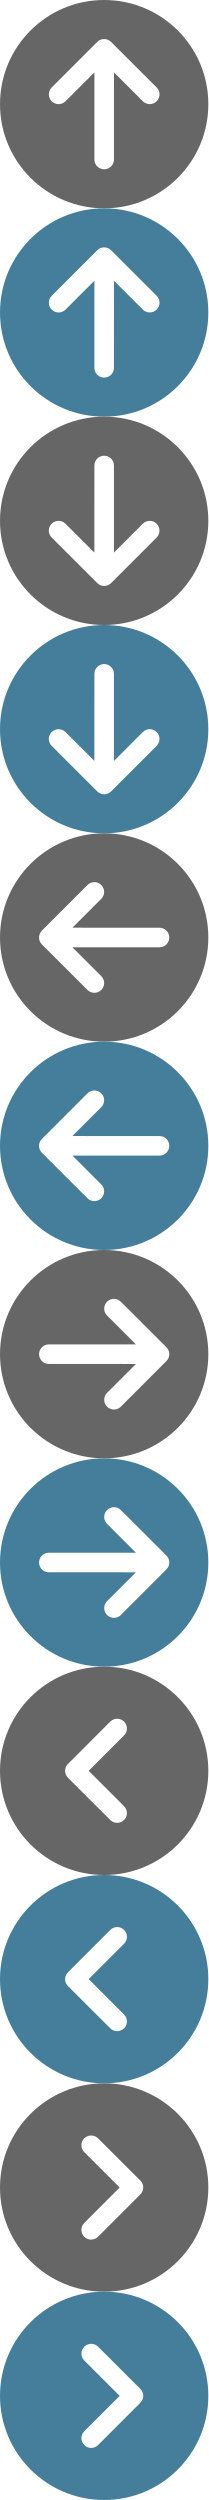
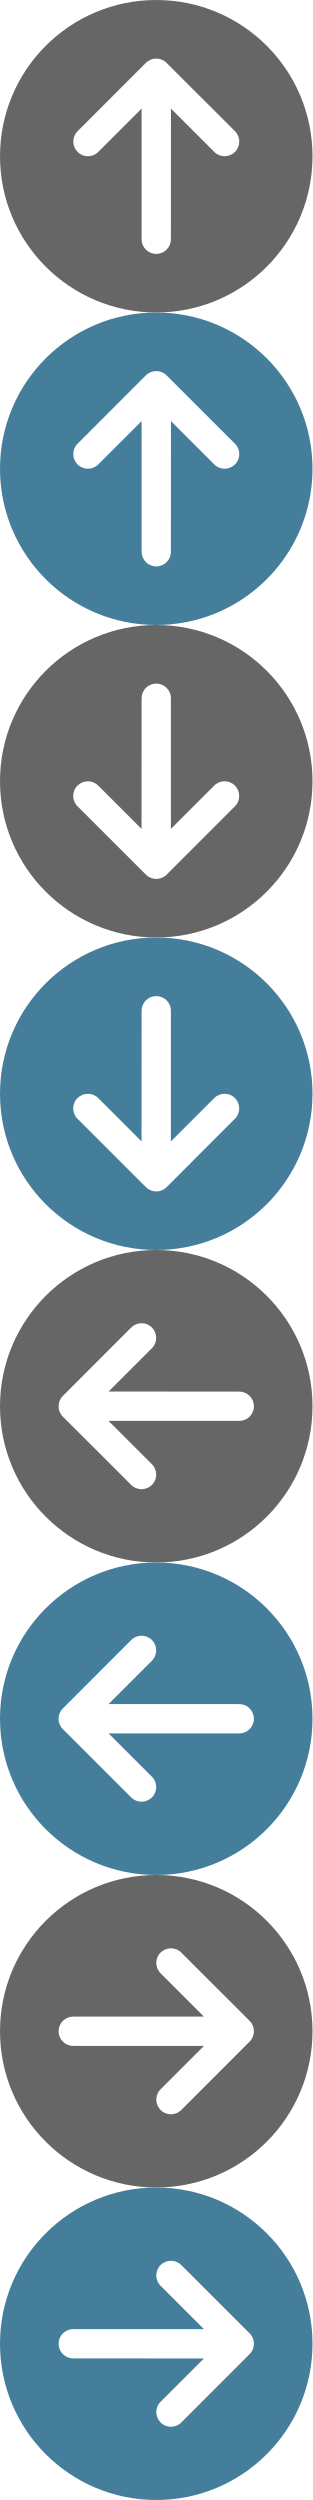
- <svg xmlns="http://www.w3.org/2000/svg" xmlns:xlink="http://www.w3.org/1999/xlink" width="16" height="192" viewBox="0 0 512 6144">
+ <svg xmlns="http://www.w3.org/2000/svg" xmlns:xlink="http://www.w3.org/1999/xlink" width="16" height="128" viewBox="0 0 512 4096">
  <defs>
    <g id="up">
      <path d="M256 512A256 256 0 1 0 256 0a256 256 0 1 0 0 512zM385 215c9.4 9.4 9.4 24.6 0 33.9s-24.6 9.4-33.9 0l-71-71L280 392c0 13.3-10.7 24-24 24s-24-10.7-24-24l0-214.1-71 71c-9.4 9.4-24.6 9.4-33.9 0s-9.4-24.6 0-33.9L239 103c9.4-9.4 24.6-9.4 33.9 0L385 215z" />
    </g>
    <g id="down">
      <path d="M256 0a256 256 0 1 0 0 512A256 256 0 1 0 256 0zM127 297c-9.4-9.4-9.4-24.6 0-33.9s24.6-9.4 33.9 0l71 71L232 120c0-13.3 10.7-24 24-24s24 10.7 24 24l0 214.1 71-71c9.4-9.4 24.6-9.4 33.9 0s9.4 24.6 0 33.9L273 409c-9.4 9.4-24.6 9.4-33.9 0L127 297z" />
    </g>
    <g id="right">
      <path d="M0 256a256 256 0 1 0 512 0A256 256 0 1 0 0 256zM297 385c-9.4 9.4-24.6 9.4-33.9 0s-9.4-24.6 0-33.9l71-71L120 280c-13.3 0-24-10.7-24-24s10.7-24 24-24l214.1 0-71-71c-9.4-9.4-9.4-24.6 0-33.9s24.6-9.4 33.9 0L409 239c9.4 9.4 9.4 24.6 0 33.9L297 385z" />
    </g>
    <g id="left">
      <path d="M512 256A256 256 0 1 0 0 256a256 256 0 1 0 512 0zM215 127c9.4-9.4 24.6-9.4 33.9 0s9.4 24.6 0 33.9l-71 71L392 232c13.3 0 24 10.7 24 24s-10.7 24-24 24l-214.1 0 71 71c9.4 9.4 9.4 24.6 0 33.9s-24.6 9.4-33.9 0L103 273c-9.4-9.4-9.4-24.6 0-33.9L215 127z" />
    </g>
-     <g id="clearall">
-       <path d="M512 256A256 256 0 1 0 0 256a256 256 0 1 0 512 0zM271 135c9.4-9.4 24.6-9.4 33.9 0s9.4 24.6 0 33.9l-87 87 87 87c9.4 9.4 9.4 24.6 0 33.9s-24.6 9.4-33.9 0L167 273c-9.4-9.4-9.4-24.6 0-33.9L271 135z" />
-     </g>
-     <g id="chooseall">
-       <path d="M0 256a256 256 0 1 0 512 0A256 256 0 1 0 0 256zM241 377c-9.4 9.4-24.6 9.4-33.9 0s-9.4-24.6 0-33.9l87-87-87-87c-9.4-9.4-9.4-24.6 0-33.9s24.6-9.4 33.9 0L345 239c9.4 9.4 9.4 24.6 0 33.9L241 377z" />
-     </g>
  </defs>
  <use xlink:href="#up" x="0" y="0" fill="#666666" />
  <use xlink:href="#up" x="0" y="512" fill="#447e9b" />
  <use xlink:href="#down" x="0" y="1024" fill="#666666" />
  <use xlink:href="#down" x="0" y="1536" fill="#447e9b" />
  <use xlink:href="#left" x="0" y="2048" fill="#666666" />
  <use xlink:href="#left" x="0" y="2560" fill="#447e9b" />
  <use xlink:href="#right" x="0" y="3072" fill="#666666" />
  <use xlink:href="#right" x="0" y="3584" fill="#447e9b" />
-   <use xlink:href="#clearall" x="0" y="4096" fill="#666666" />
-   <use xlink:href="#clearall" x="0" y="4608" fill="#447e9b" />
-   <use xlink:href="#chooseall" x="0" y="5120" fill="#666666" />
-   <use xlink:href="#chooseall" x="0" y="5632" fill="#447e9b" />
</svg>
